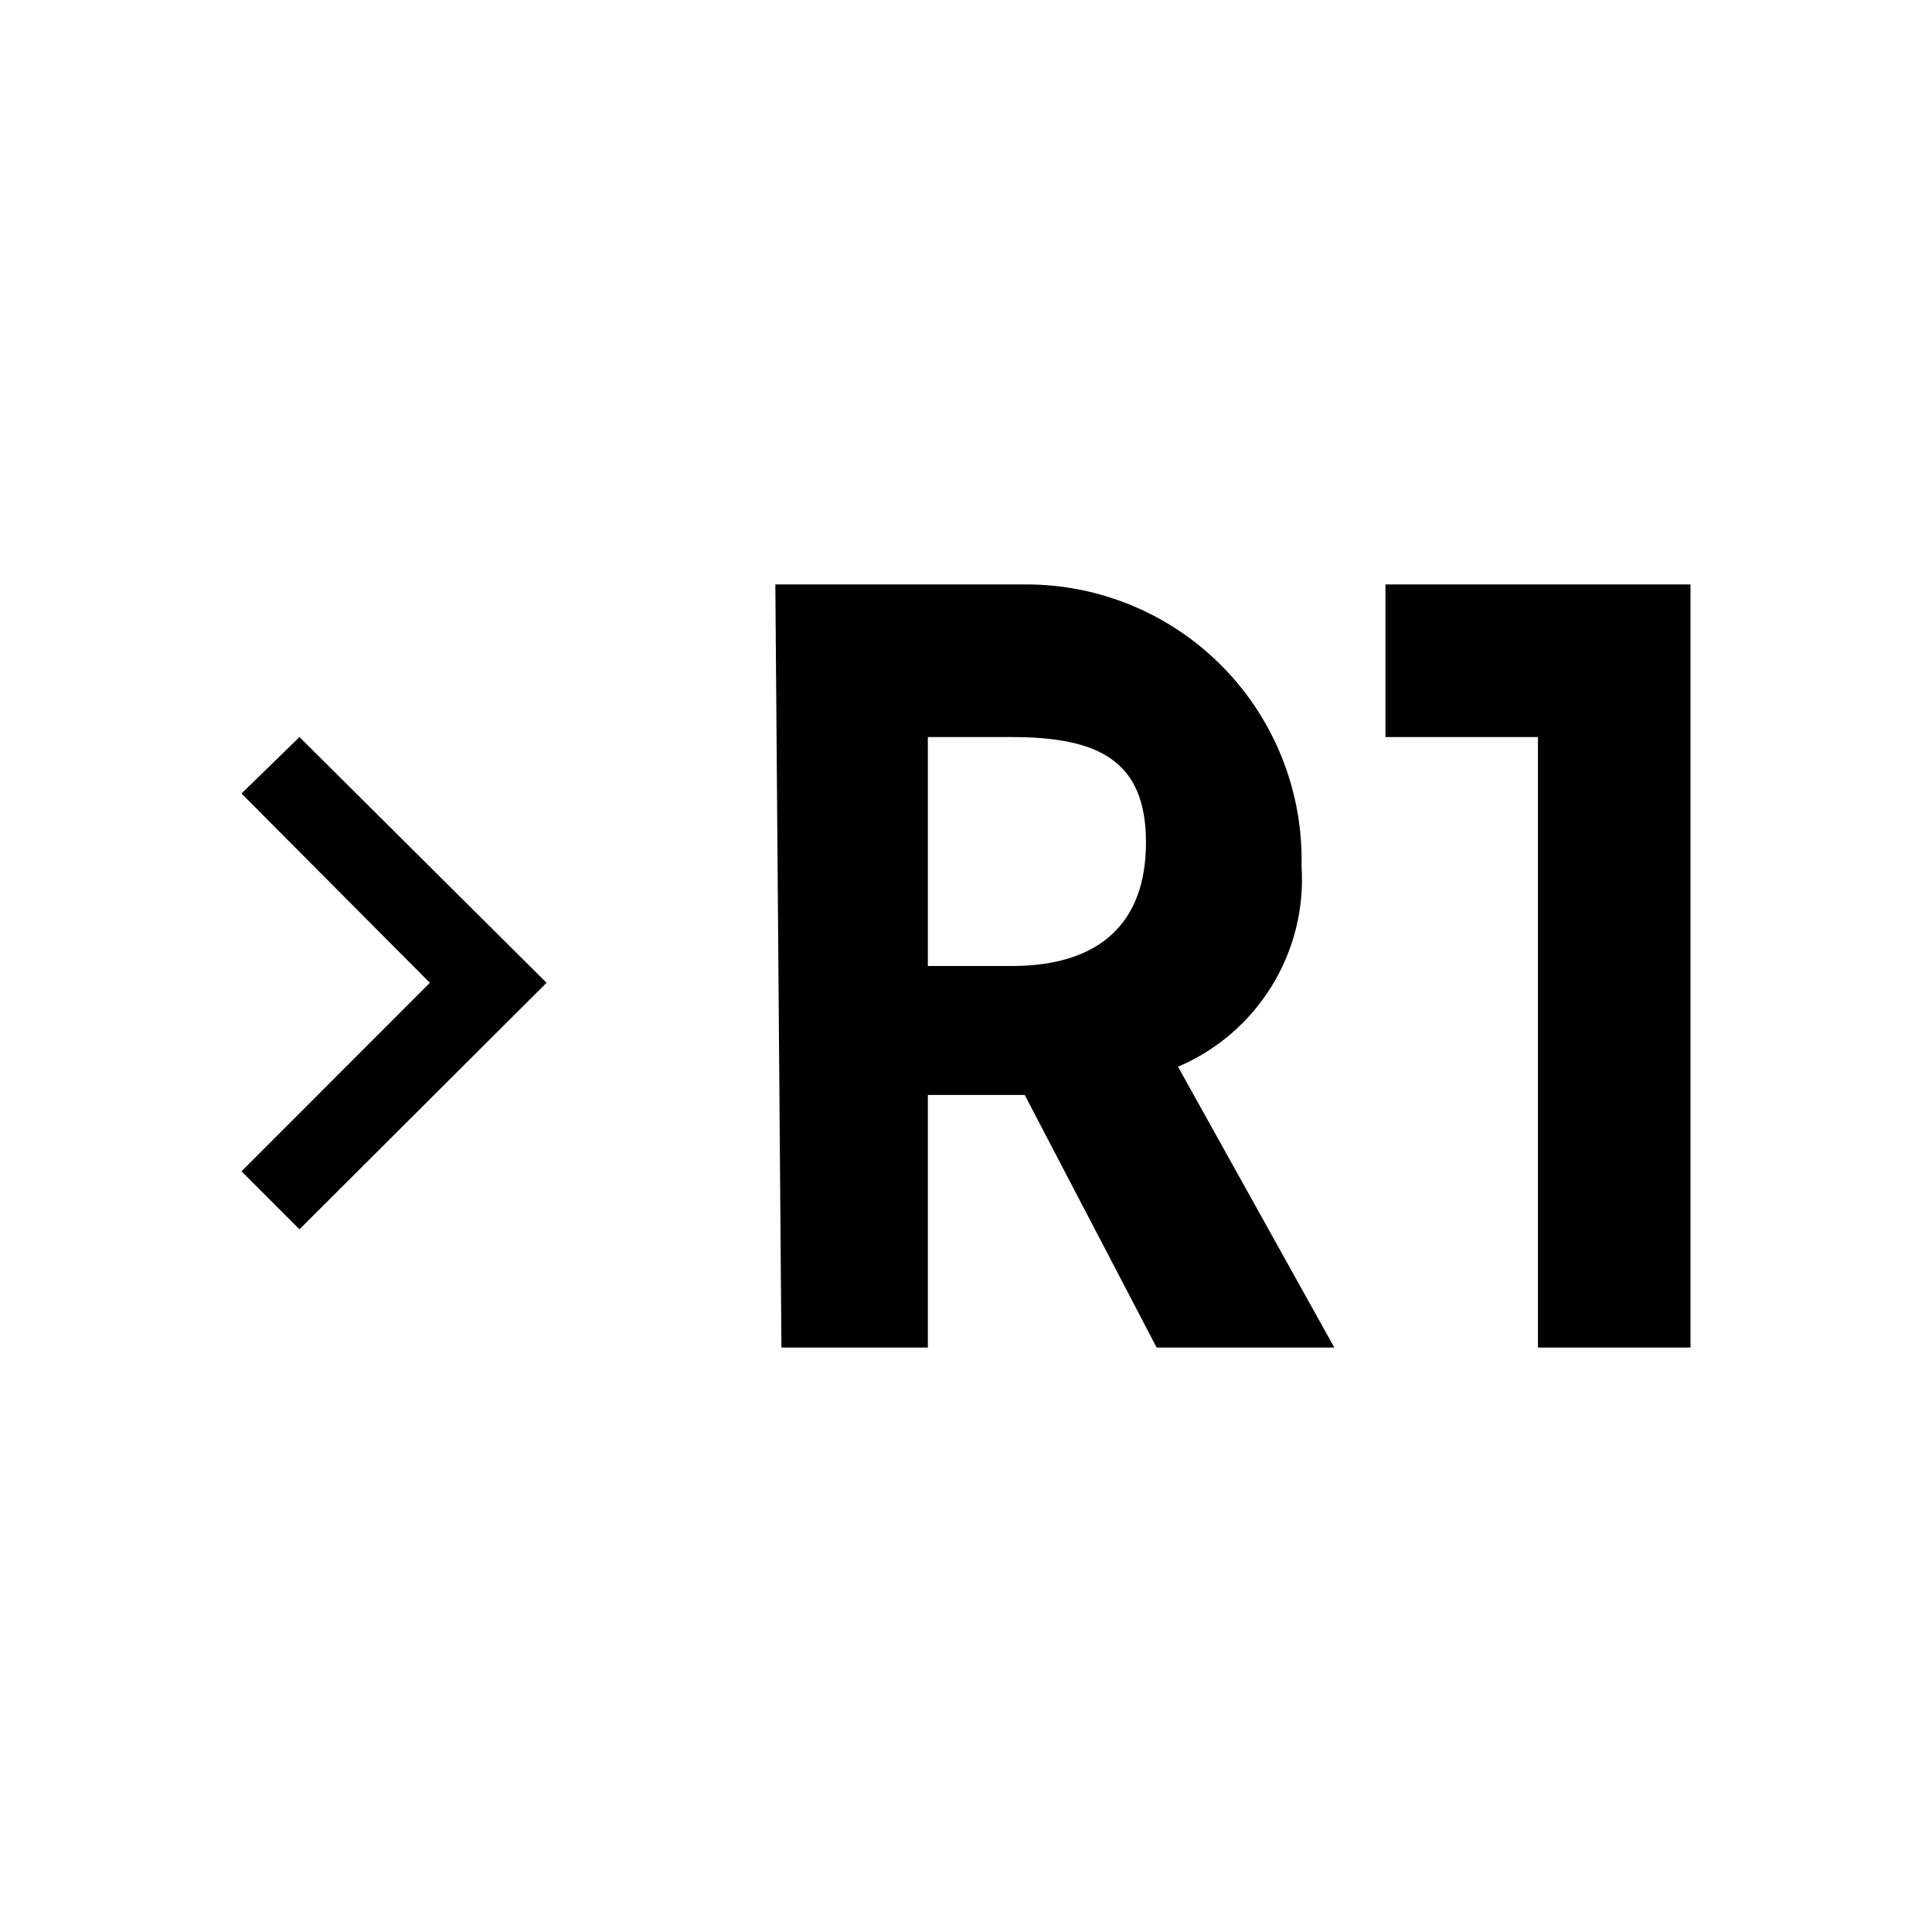
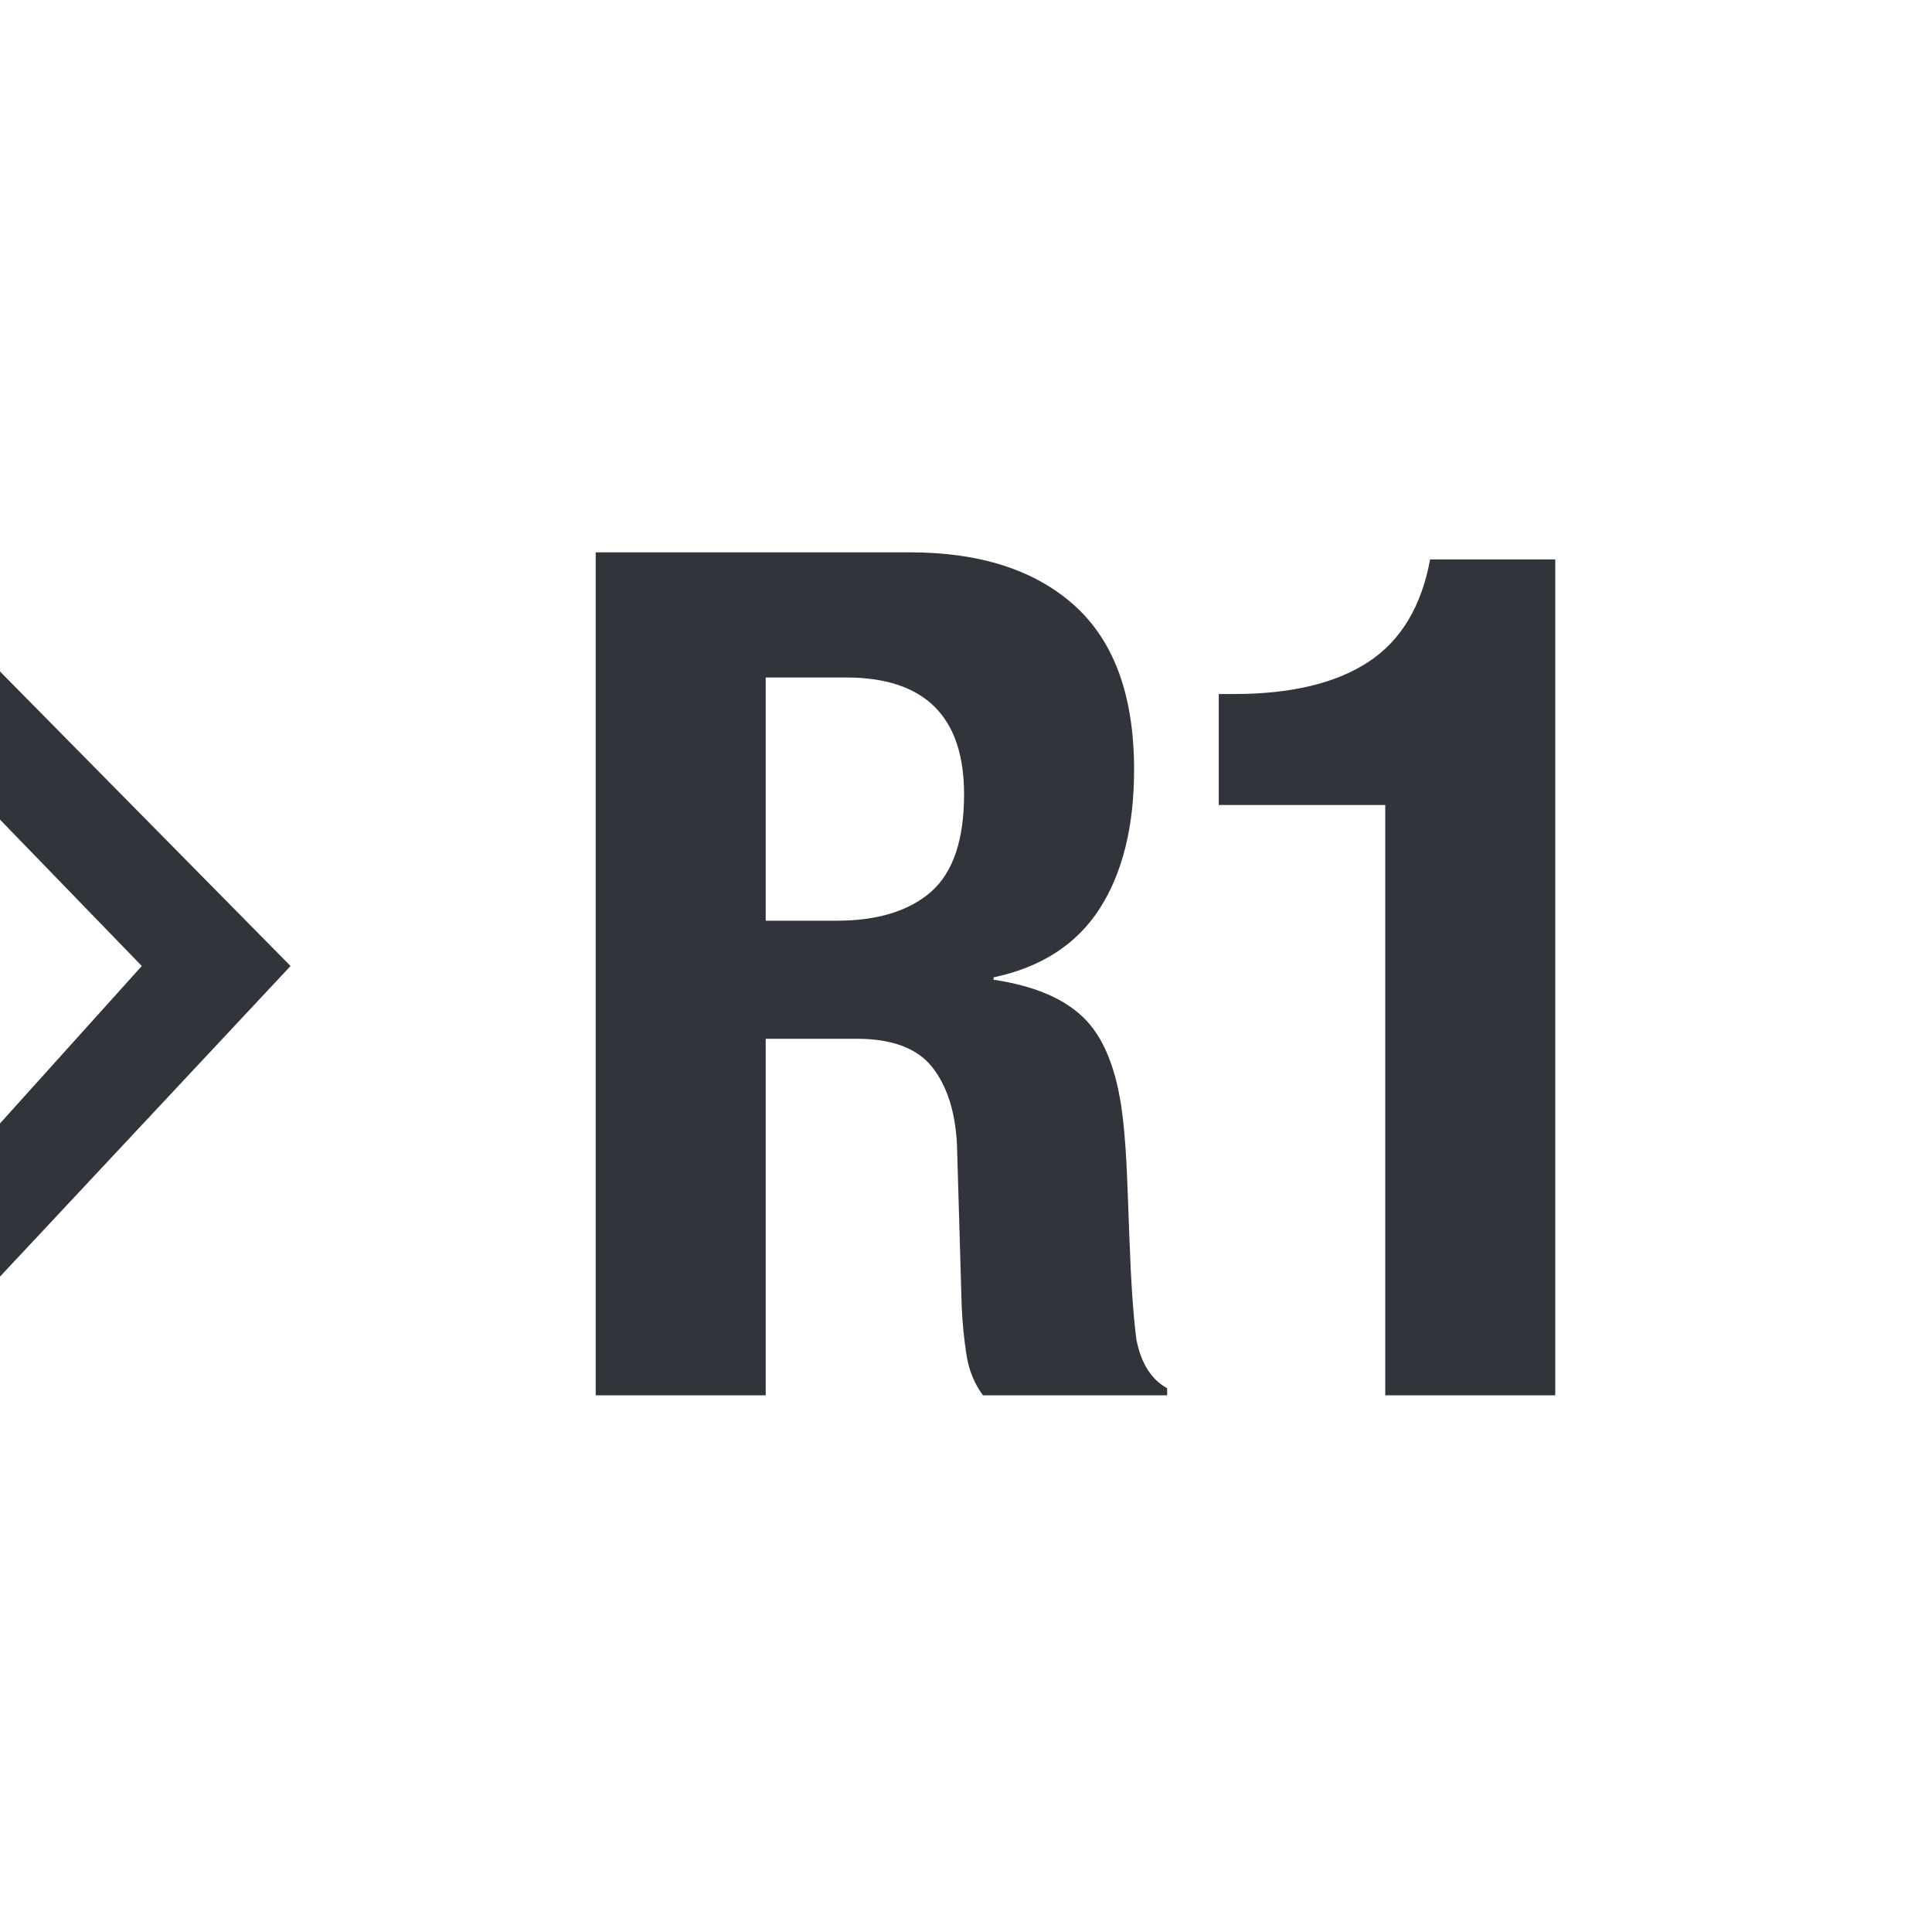
- <svg xmlns="http://www.w3.org/2000/svg" viewBox="-125 -125 1000 1000" height="1000" width="1000">
-   <path d="M750 572.5h-78.95v-316h-78.945v-79H750zm-276.316 0l-68.29-130.746h-50.132V572.5h-75.79l-3.156-395h129.868a142.468 142.468 0 0 1 101.894 42.875 142.625 142.625 0 0 1 40.606 102.879c2.898 44.707-22.746 86.363-63.946 103.887L565.656 572.5zM355.262 375h43.422c45 0 69.472-21.723 69.472-63.988 0-42.266-24.472-54.512-69.472-54.512h-43.422zM30 256.5L0 285.73l97.5 97.961L0 481.254l30 30.023 127.895-127.586zm0 0" />
+ <svg xmlns="http://www.w3.org/2000/svg" width="18px" height="18px" viewBox="0 0 18 18" version="1.1">
+   <g id="Details" stroke="none" stroke-width="1" fill="none" fill-rule="evenodd">
+     <g id="Exportable-Icon-assets" transform="translate(-43, -380)" fill="#31353B" fill-rule="nonzero">
+       <g id="Group" transform="translate(43, 380)">
+         <polygon id="Path-5" points="2.707 9 0 11.894 0 10.467 1.321 9 0 7.636 0 6.256" />
+         <path d="M7.134,13 L7.134,9.678 L7.981,9.678 C8.311,9.678 8.546,9.766 8.685,9.942 C8.824,10.118 8.901,10.36 8.916,10.668 L8.96,12.175 C8.967,12.329 8.982,12.477 9.004,12.62 C9.026,12.764 9.077,12.89 9.158,13 L10.874,13 L10.874,12.934 C10.727,12.853 10.632,12.703 10.588,12.483 C10.559,12.263 10.537,11.944 10.522,11.526 C10.515,11.313 10.507,11.121 10.5,10.948 C10.493,10.776 10.482,10.617 10.467,10.47 C10.423,10.03 10.309,9.711 10.126,9.513 C9.943,9.315 9.653,9.187 9.257,9.128 L9.257,9.106 C9.704,9.011 10.034,8.796 10.247,8.463 C10.46,8.129 10.566,7.698 10.566,7.17 C10.566,6.488 10.383,5.98 10.016,5.646 C9.649,5.313 9.136,5.146 8.476,5.146 L5.55,5.146 L5.55,13 L7.134,13 Z M7.794,8.578 L7.134,8.578 L7.134,6.312 L7.882,6.312 C8.615,6.312 8.982,6.675 8.982,7.401 C8.982,7.826 8.879,8.129 8.674,8.309 C8.469,8.488 8.175,8.578 7.794,8.578 Z M14.49,13 L14.49,5.212 L13.324,5.212 C13.243,5.652 13.05,5.971 12.746,6.169 C12.442,6.367 12.026,6.466 11.498,6.466 L11.355,6.466 L11.355,7.5 L12.906,7.5 L12.906,13 L14.49,13 Z" id="R1" />
+       </g>
+     </g>
+   </g>
</svg>
